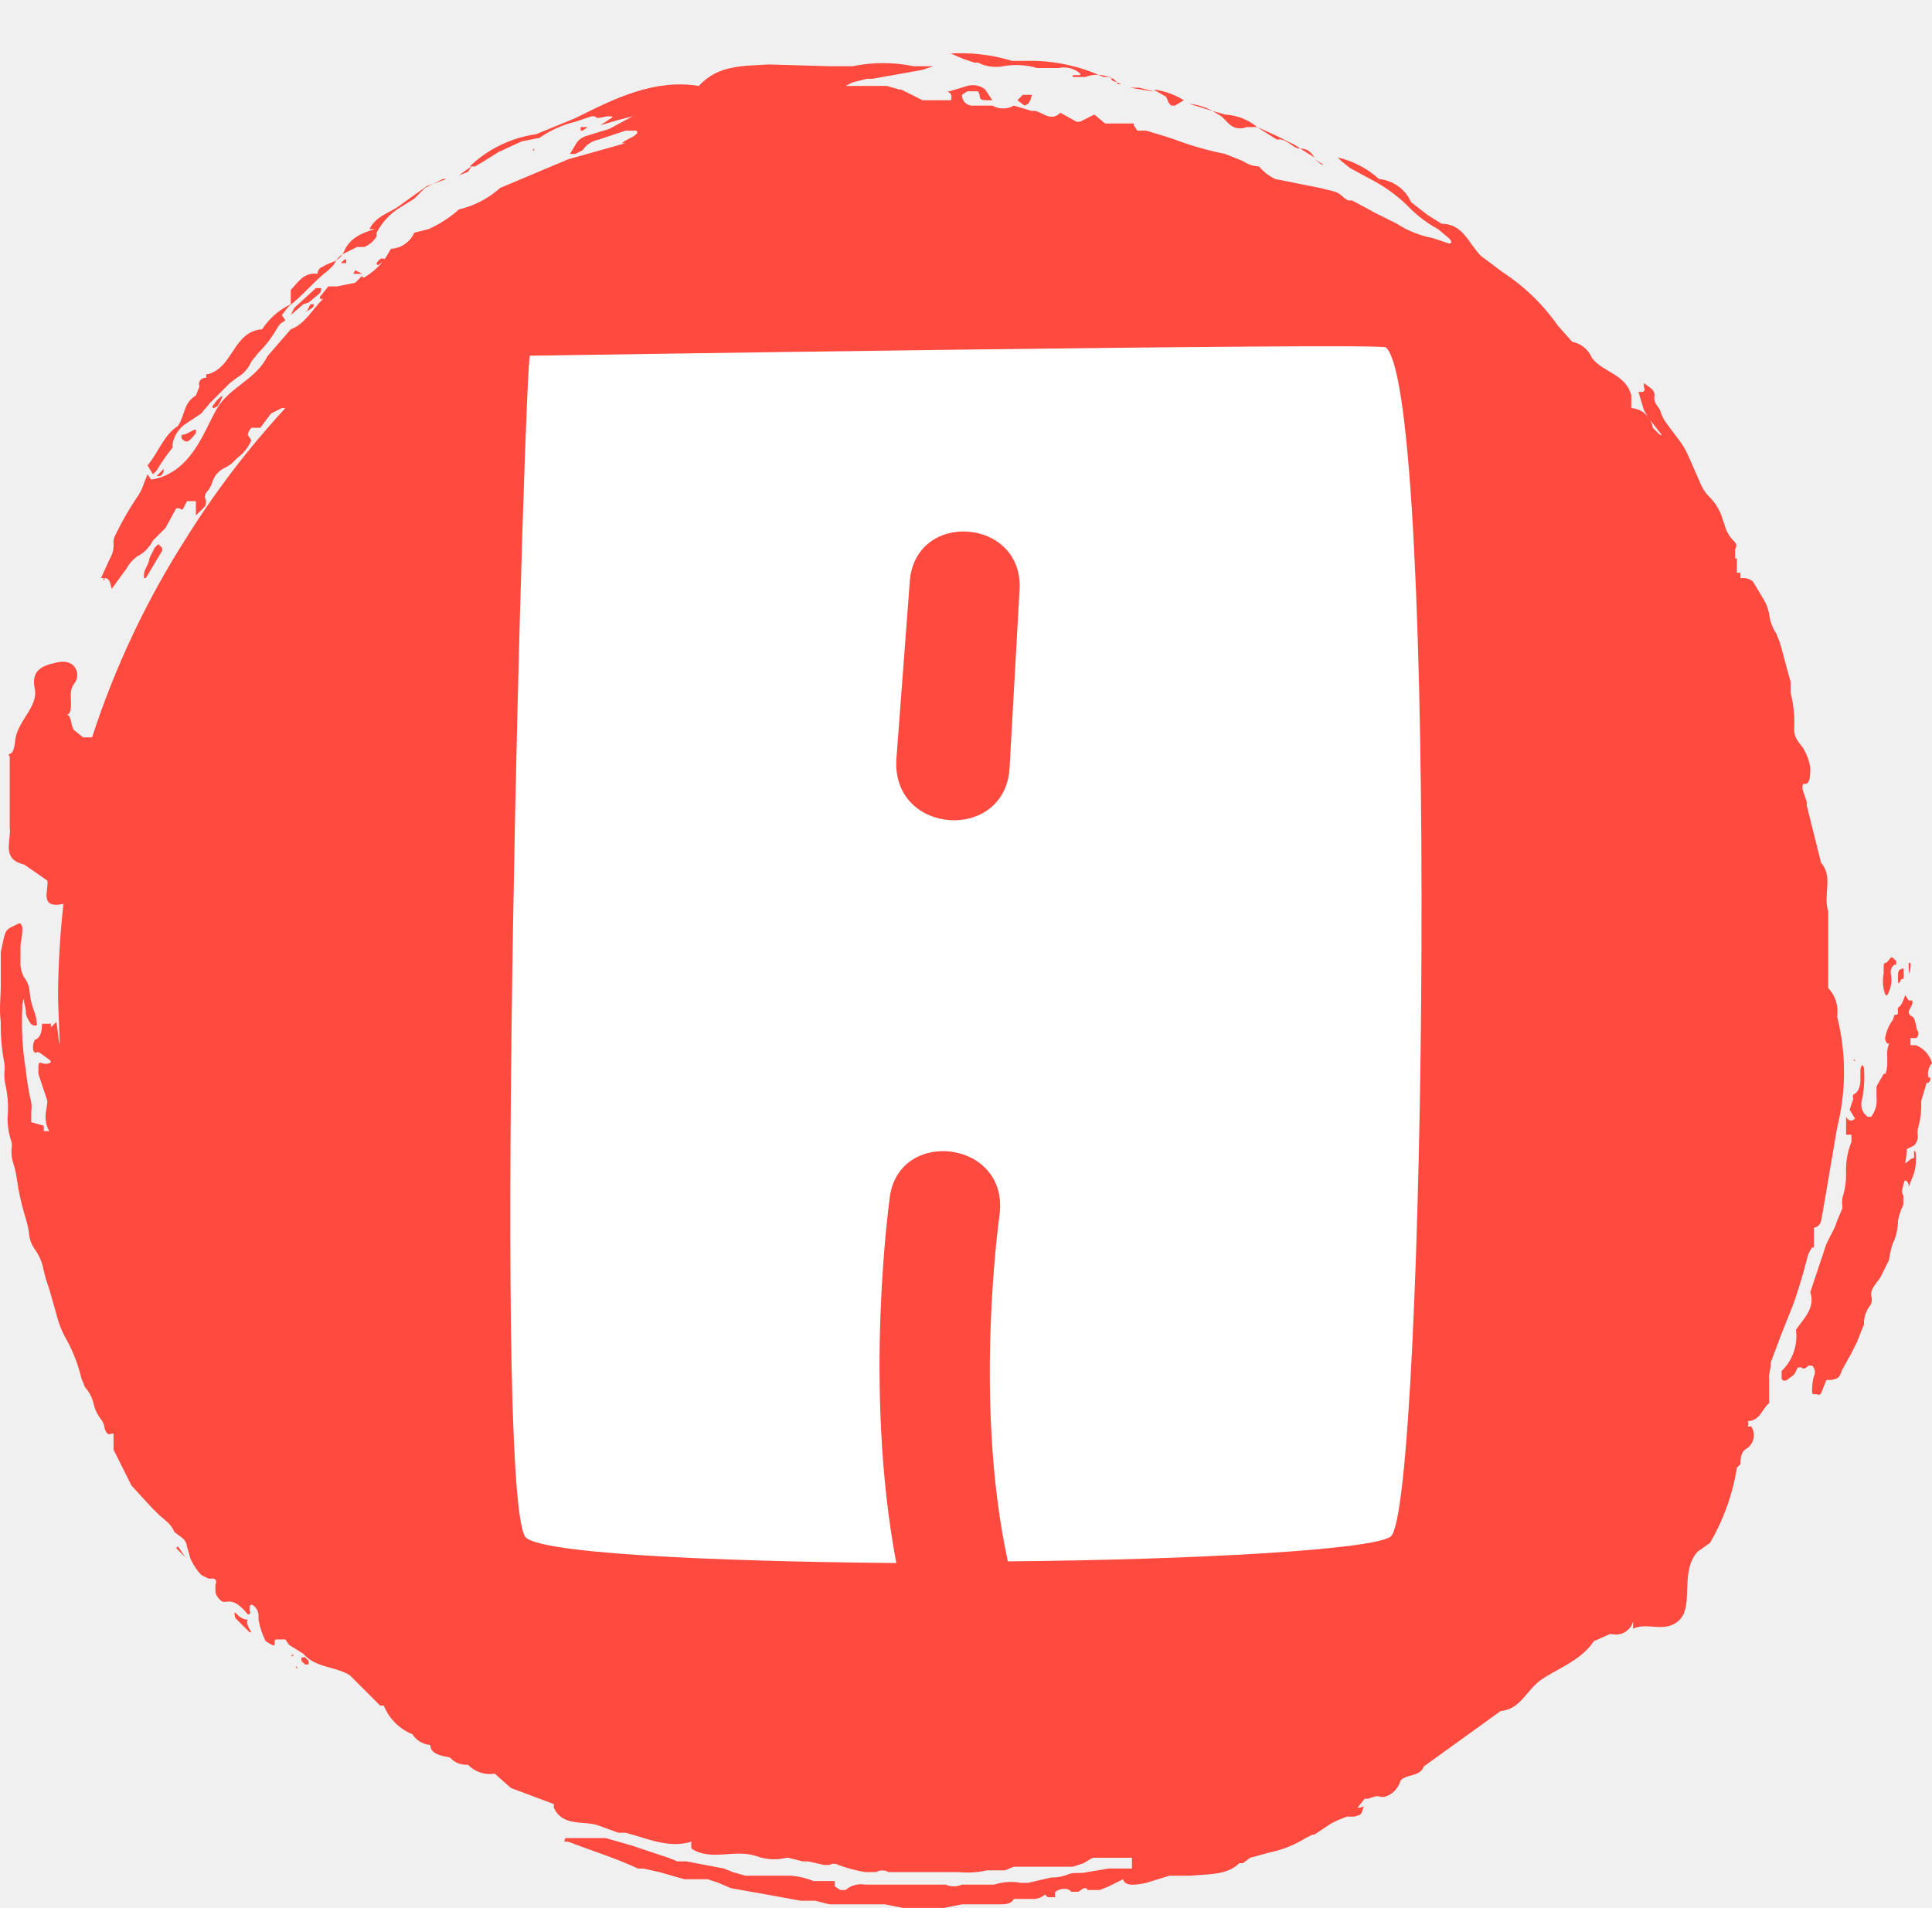
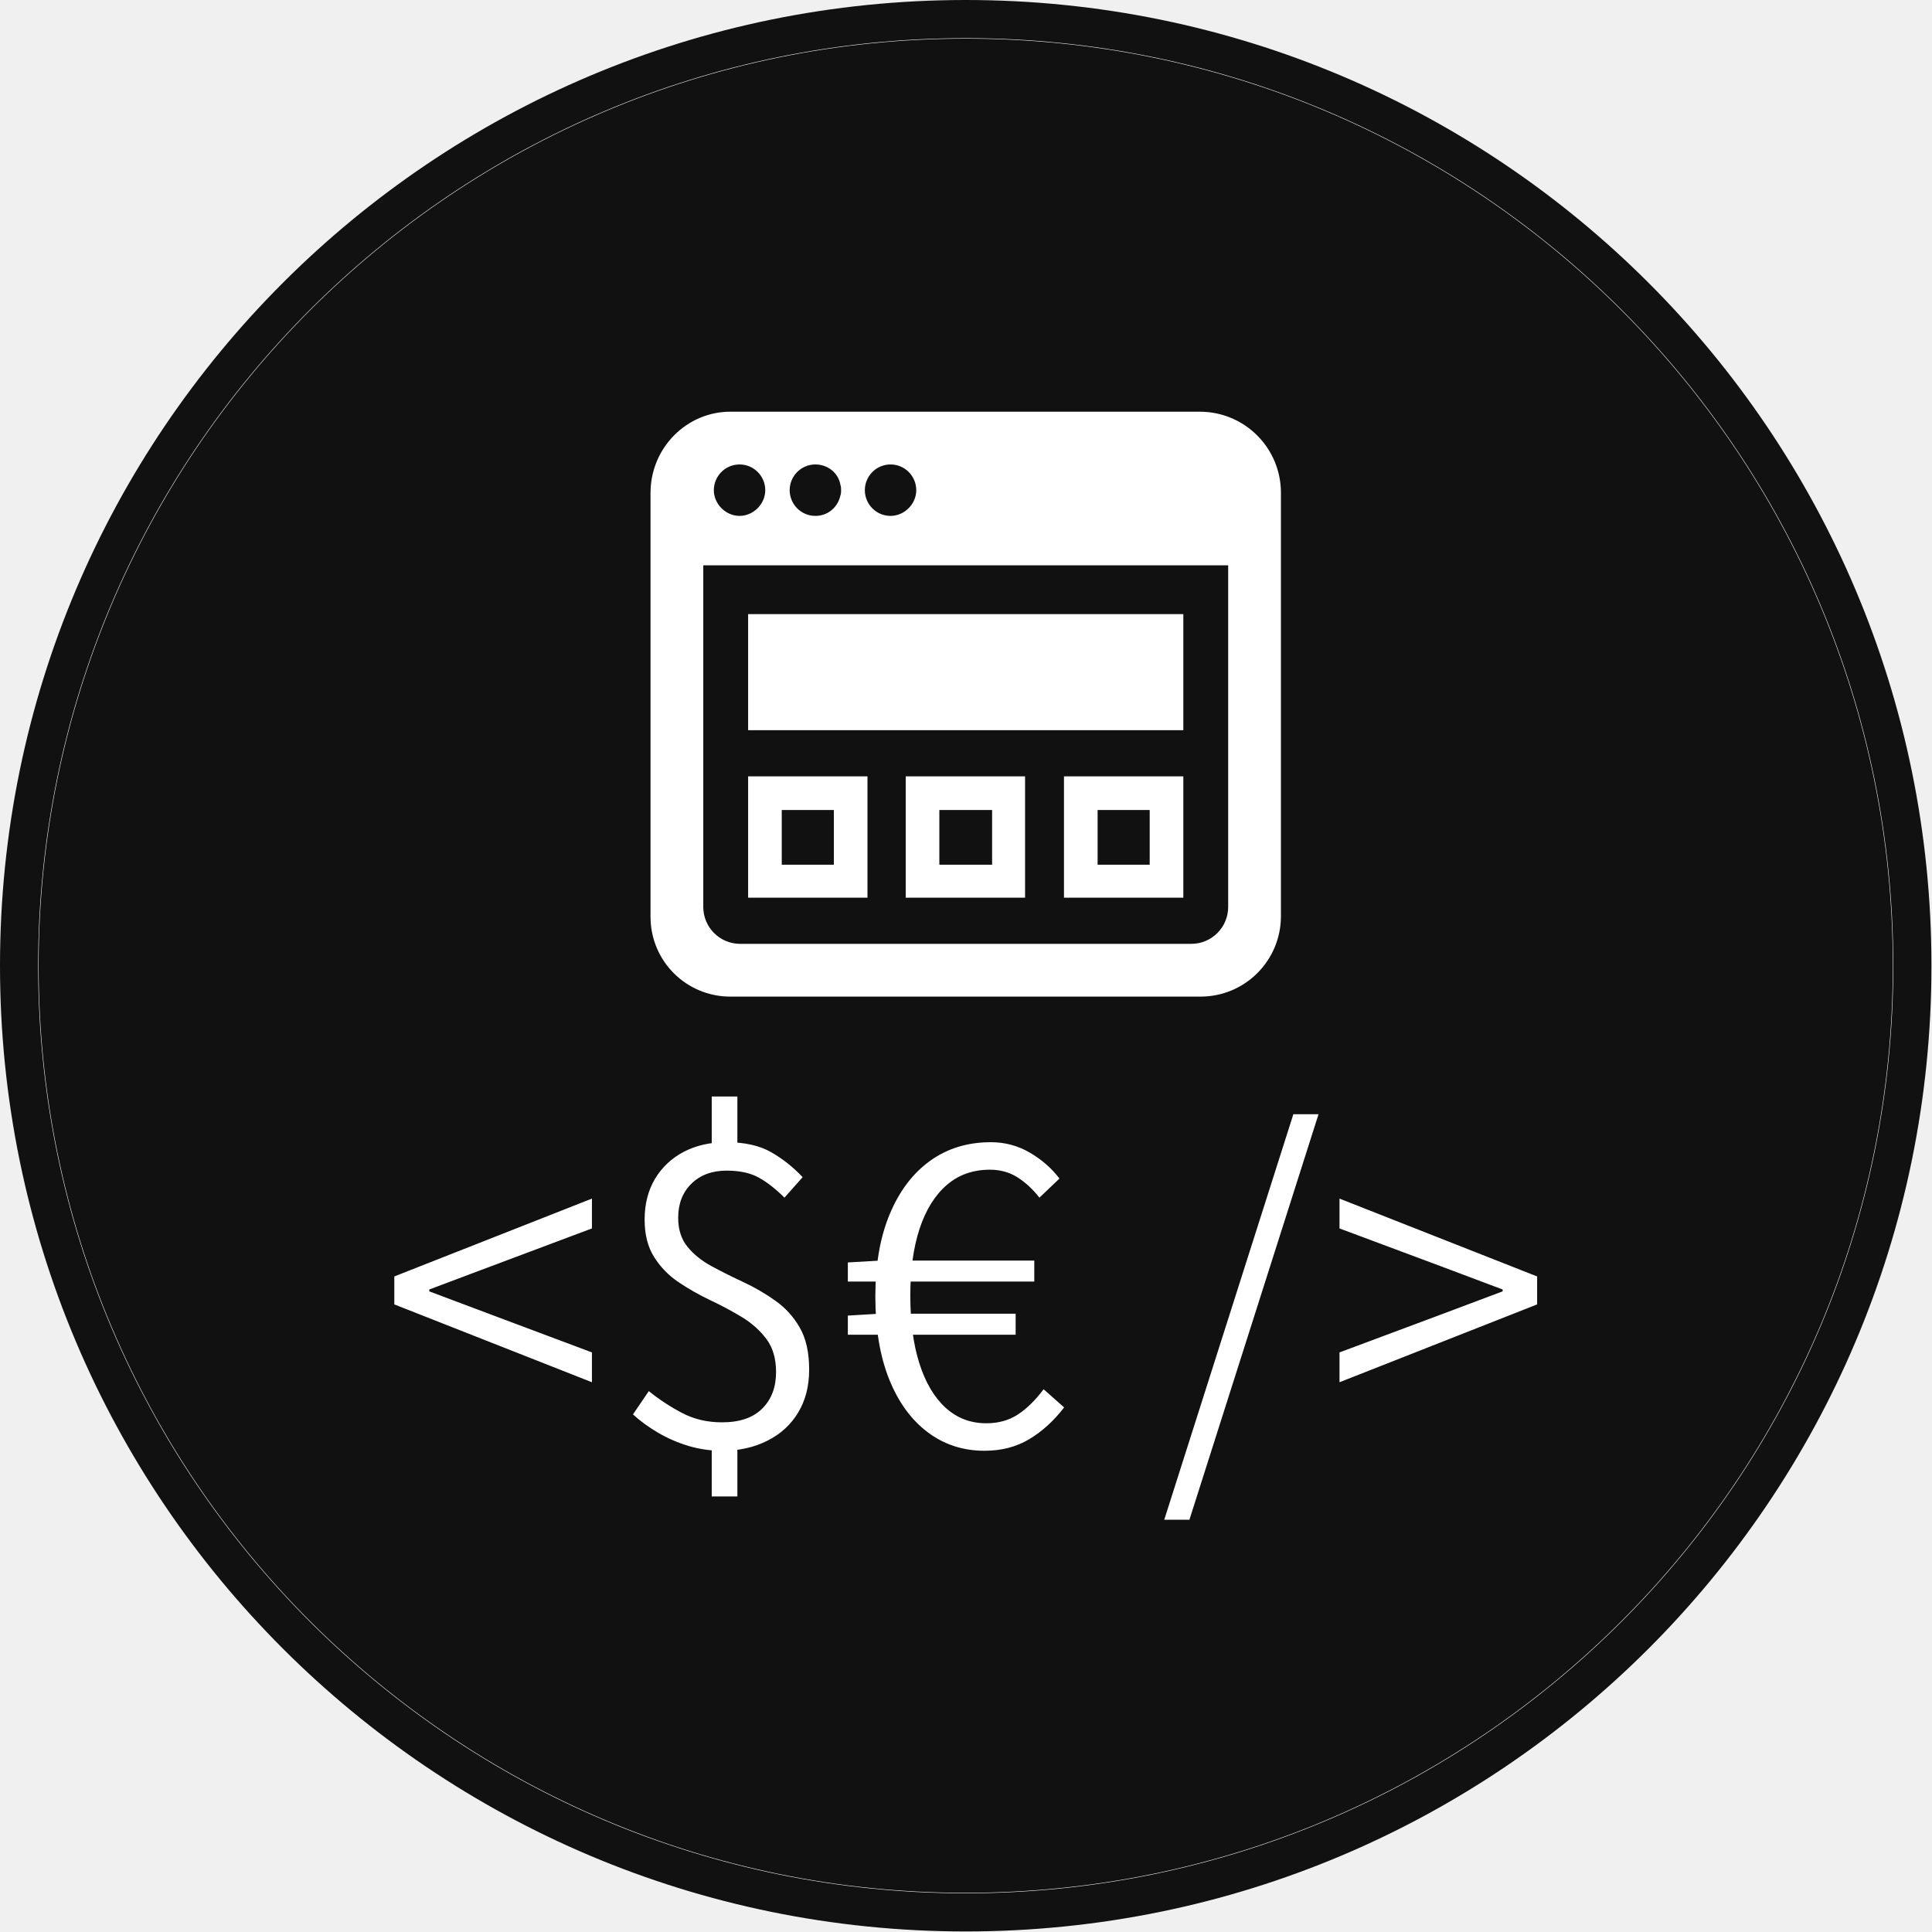
- <svg xmlns="http://www.w3.org/2000/svg" width="308.761" height="304.916" viewBox="0 0 106.008 104.687" class="css-1j8o68f" version="1.1" id="svg23">
-   <defs id="SvgjsDefs2684" />
-   <g id="SvgjsG2685" featurekey="rootContainer" transform="matrix(0.9820593,0,0,0.9820593,-0.05456052,0)" fill="#ff4a3f">
-     <g id="g17">
-       <path d="M19.8 15.3h.5l-.4-.2zm.5.1zm.8-.7c0 .1 0 .1.1.1l.4-.3c-.2-.1-.3-.1-.5.2zm.4-.2zm-4.1 2.3zm-.2.6l.3-.2c.1-.1.1-.2.1-.2h-.2l-.2.4c-.1-.1-.1 0 0 0zm2.2-2.9h-.1l-.2.2h.3zm-2.1 2.4l.6-.5c.1-.1.1-.2.1-.3h-.3l-1.2 1.1-.2.4.7-.6zm-1.1.8z" id="path3" />
-       <path d="M9.7 25v-.2a1.7 1.7 0 0 1 .7-1.1l.9-.6.5-.6.7-.7.4-.4.4-.3a1.9 1.9 0 0 0 .8-.9l.4-.5a5.9 5.9 0 0 0 1-1.3l.2-.3.3-.2-.2-.3.4-.5c.8-.6 1.4-1.4 2.2-2l.3-.3a1.4 1.4 0 0 1 .5-.6l.8-.4h.4a1.4 1.4 0 0 0 .7-.6V13a3.5 3.5 0 0 1 1.3-1.4l.8-.5.2-.2.4-.4 1-.5h.2l-1.1.4-1.4 1c-.6.5-1.4.6-1.8 1.4h.3c-.7.2-1.4.5-1.7 1.2s-.8.6-1.2.9a.4.4 0 0 0-.3.4c-.8-.1-1.1.5-1.5.9v.8a3.9 3.9 0 0 0-1.6 1.4c-1.6.1-1.6 2.1-3 2.5h-.1a.2.2 0 0 0 0 .2c-.3 0-.5.2-.4.5l-.2.5c-.7.4-.6 1.1-1 1.7-.8.5-1.1 1.5-1.7 2.2l.3.5.2-.2a11.6 11.6 0 0 1 .9-1.3zM53.9 3.3l.6.2h.2a2.2 2.2 0 0 0 1.4.2 4.1 4.1 0 0 1 1.9.1h1.2a1.4 1.4 0 0 1 1.2.3.1.1 0 0 1 0 .1H60a.1.1 0 0 0 0 .1h.7a1.8 1.8 0 0 1 1.3 0c.2 0 .1.1.2.2l.5.2h-.2c-.2-.4-.5-.4-.8-.4a9.7 9.7 0 0 0-4.3-.9h-.8A9.8 9.8 0 0 0 53 3h.2zm7.3 3.1zM50.3 4.7zm10.9 1.7h.2-.2zM19 14.7zm32.1-10zm17.6 2.2a.9.9 0 0 0 1 .2h.6a3.1 3.1 0 0 0-1.8-.7l-.7-.2.5.3zm-3.4-1.3c0 .1.1.2.2.3h.2l.5-.3a4.2 4.2 0 0 0-1.7-.6l.7.4zm7.4 2.7l.8.5c-.2-.3-.4-.5-.8-.5z" id="path5" />
-       <path d="M99 76.1l.6-1.6.6-1.5c.2-.5.6-1.8.8-2.6a1.7 1.7 0 0 1 .3-.7h.1v-1.1c.5-.1.4-.6.5-.9l.8-4.7a12.7 12.7 0 0 0 0-6.2 1.9 1.9 0 0 0-.5-1.6v-4.3c-.3-.9.3-1.9-.4-2.7L101 45a.4.4 0 0 0 0-.2l-.2-.6a.5.5 0 0 1 0-.4h.1c.3 0 .3-.5.3-.9a3 3 0 0 0-.4-1.1l-.3-.4a1.1 1.1 0 0 1-.2-.7 6.7 6.7 0 0 0-.2-2v-.6c-.2-.7-.4-1.5-.6-2.2l-.2-.5a2.5 2.5 0 0 1-.4-1.1 2.5 2.5 0 0 0-.3-.8l-.6-1a.8.8 0 0 0-.6-.2h-.1V32h-.2v-.8H97V31a.4.4 0 0 0 0-.1v-.2c.1-.2.1-.3-.1-.5a1.8 1.8 0 0 1-.4-.6l-.2-.6a2.9 2.9 0 0 0-.7-1.2 2.2 2.2 0 0 1-.5-.7l-.7-1.6a4.3 4.3 0 0 0-.6-1l-.6-.8a2.4 2.4 0 0 1-.4-.8l-.2-.3a.6.6 0 0 1-.1-.5.5.5 0 0 0-.2-.4l-.4-.3v.2c.1.2 0 .3-.1.3h-.2l.3 1 .3.5.7.9h-.1l-.2-.2-.2-.2a1.3 1.3 0 0 0-1.2-1.1v-.7c-.3-1.2-1.6-1.3-2.2-2.1a1.5 1.5 0 0 0-1.1-.9l-.8-.9a11.3 11.3 0 0 0-3.1-3l-.8-.6-.4-.3c-.7-.7-1-1.8-2.2-1.8l-.8-.5-.9-.7a2.2 2.2 0 0 0-1.8-1.3 5.1 5.1 0 0 0-2.3-1.2l.2.2.5.4 1.3.7a8.5 8.5 0 0 1 2.1 1.6 6.8 6.8 0 0 0 1.5 1.1l.6.5c.1.1.2.2.1.3H81l-.9-.3a5.6 5.6 0 0 1-2-.8l-1.2-.6-1.3-.7h-.2c-.3-.1-.4-.4-.8-.5l-.8-.2-2.5-.5a2.6 2.6 0 0 1-.9-.7 1.7 1.7 0 0 1-.9-.3l-1-.4a18.1 18.1 0 0 1-2.8-.8l-.6-.2-1-.3h-.5l-.2-.3v-.1h-1.6l-.6-.5-.4.2-.4.2h-.2l-.9-.5c-.6.6-1.1-.2-1.6-.1l-1-.3a1.2 1.2 0 0 1-1.2 0h-1.2a.6.6 0 0 1-.5-.6l.3-.2h.6a.7.7 0 0 1 .1.3c0 .2.2.2.5.2h.2l-.4-.6a1.1 1.1 0 0 0-1-.2l-1 .3H53c.3.2.2.3.2.5h-1.6l-.4-.2-.8-.4h-.1l-.7-.2h-2.3l.4-.2.8-.2h.3l1.7-.3 1.1-.2.6-.2h-1.1a8.4 8.4 0 0 0-3.4 0h-1.3L43 3.6c-1.4.1-2.8 0-3.9 1.2-2.5-.4-4.7.7-6.9 1.8l-2.2.9a6.7 6.7 0 0 0-3.7 1.8h.3l.5-.3.8-.5 1.3-.6 1-.2a6 6 0 0 1 2-.9l.9-.3h.2c.1.2.5 0 .7 0h.2c.1 0 .1.1 0 .1l-.6.4 1-.3.8-.2-1.3.7-1.3.4a1 1 0 0 0-.6.5l-.3.5h.3l.4-.2a1.4 1.4 0 0 1 .9-.6l1.5-.5h.5a.1.1 0 0 1 .1.2c-.2.2-.6.3-.8.5h.2l-3.2.9-3.8 1.6a5.2 5.2 0 0 1-2.3 1.2 6.6 6.6 0 0 1-1.7 1.1l-.8.2a1.5 1.5 0 0 1-1.3.9l-.3.5a3.7 3.7 0 0 1-1.2 1.1h-.1v-.1l-.2.2-.2.2-1 .2h-.5l-.4.5c-.1.1-.1.2 0 .2h.1c-.6.6-1 1.4-1.8 1.7L15 19.9c-.6 1.2-1.8 1.6-2.6 2.6s-1.4 3.9-3.9 4.3l-.2-.3-.2.5a2.7 2.7 0 0 1-.4.8 16.9 16.9 0 0 0-1.2 2.1.8.8 0 0 0-.1.5 1.4 1.4 0 0 1-.2.8l-.5 1.1h.2c.3 0 .3.3.4.6l.8-1.1a2.2 2.2 0 0 1 .6-.7 2 2 0 0 0 .9-.9l.3-.3.4-.4.6-1.1h.2c.1.1.1.1.2 0l.2-.4h.5v.8l.5-.5a.5.5 0 0 0 0-.5.4.4 0 0 1 .1-.3 1.5 1.5 0 0 0 .3-.5 1.3 1.3 0 0 1 .8-.9l.3-.2.3-.3a2.4 2.4 0 0 0 .8-1l-.2-.3c0-.1.1-.3.2-.4h.5l.6-.8.6-.3h.2a48.8 48.8 0 0 0-5.5 7.2h-.1.1a48.4 48.4 0 0 0-5.3 11.2h-.5l-.5-.4c-.2-.2-.1-.7-.4-.9h.1c.3-.5-.1-1.2.3-1.7s.1-1.4-.9-1.2-1.5.5-1.3 1.5-1 1.8-1.1 2.9-.5.5-.3.9v3.9c.1.8-.5 1.8.8 2.1l1.3.9c.1.5-.5 1.6.9 1.3a49.2 49.2 0 0 0-.3 5c0 1.1.1 2.2.1 3.3v-.4c-.1-.4-.1-.8-.2-1.3l-.3.3v-.2h-.5c0 .5-.1.8-.4.9a.9.9 0 0 0-.1.5c0 .1.1.3.2.2s.4.2.7.4-.2.3-.4.2-.2.1-.2.3v.3l.5 1.5c0 .3-.1.6-.1.9a1.7 1.7 0 0 0 .2.8h-.3v-.3l-.7-.2v-.6a1.5 1.5 0 0 0 0-.5 14.6 14.6 0 0 1-.3-1.8 16.6 16.6 0 0 1-.2-3.5.9.9 0 0 1 .1-.5v.2a2.9 2.9 0 0 1 .1.5.8.8 0 0 0 .1.4c.1.2.2.4.4.4s.1-.1.1-.2a2.1 2.1 0 0 0-.1-.5 4.2 4.2 0 0 1-.3-1.3 1.5 1.5 0 0 0-.3-.7 1.6 1.6 0 0 1-.2-.9v-.8c0-.3.1-.6.1-.9a.5.5 0 0 0-.1-.4h-.1c-.8.4-.7.2-1 1.6V55c0 .7-.1 1.4 0 2.1a10.8 10.8 0 0 0 .2 2.3 1.8 1.8 0 0 1 0 .5 3.1 3.1 0 0 0 .1.9 5.9 5.9 0 0 1 .1 1.3 3.9 3.9 0 0 0 .2 1.7 1.2 1.2 0 0 1 0 .4 2.1 2.1 0 0 0 .1.8 4.9 4.9 0 0 1 .2.9 14 14 0 0 0 .5 2.2 5 5 0 0 1 .2 1 1.7 1.7 0 0 0 .3.7 2.9 2.9 0 0 1 .5 1.2 8.5 8.5 0 0 0 .3 1l.4 1.4a5.4 5.4 0 0 0 .6 1.5 8.5 8.5 0 0 1 .8 2.1l.2.5a2.1 2.1 0 0 1 .5 1 2.1 2.1 0 0 0 .4.8 1 1 0 0 1 .2.5c.1.3.2.4.4.3h.1v.9l.5 1 .5 1 1.1 1.2.4.4c.3.3.7.5.9 1l.4.3a.7.7 0 0 1 .3.5l.2.7a3.3 3.3 0 0 0 .6.9l.4.2h.3a.2.2 0 0 1 .1.3 2.5 2.5 0 0 0 0 .5.9.9 0 0 0 .4.5h.2c.4-.1.8.2 1.2.7h.1c0-.1.1-.1 0-.2v-.2c0-.1.1-.2.2-.1a.7.7 0 0 1 .3.6v.2a4.3 4.3 0 0 0 .4 1.2c.5.3.5.3.5.1s0-.2.2-.2h.4l.2.3.8.5c.7.8 1.8.7 2.6 1.2l1.7 1.7h.2a2.9 2.9 0 0 0 1.6 1.6 1.3 1.3 0 0 0 1 .6c0 .5.6.6 1.1.7a1.2 1.2 0 0 0 .8.4h.2a1.7 1.7 0 0 0 1.5.5l.9.8 2.4.9v.2c.5 1.1 1.7.7 2.5 1l1.1.4h.4c1.2.3 2.4.9 3.7.5a.7.7 0 0 0 0 .4c1.1.7 2.4 0 3.6.4a2.9 2.9 0 0 0 1.7.1h.1l.8.2h.3l.9.2h.3a.5.5 0 0 1 .5 0 7.9 7.9 0 0 0 1.5.4h.6a.7.7 0 0 1 .7 0h3.9a5 5 0 0 0 1.6-.1h1l.5-.2H60l.6-.2.5-.3h2.2v.6H62l-1.2.2c-.4.1-.7 0-1 .1a2.4 2.4 0 0 1-1 .2l-1.3.3h-.4a3.1 3.1 0 0 0-1.5.1h-1.8a1.1 1.1 0 0 1-.9 0h-4.5a1.3 1.3 0 0 0-1.1.3H47l-.3-.2v-.3h-1.2a4.1 4.1 0 0 0-1.3-.3h-2.5l-.7-.2-.5-.2-2.1-.4h-.5l-.5-.2-2.1-.7-1.4-.4h-2.2c-.1 0-.1.1-.1.2h.2c1.3.5 2.6.9 3.9 1.5h.3l.9.2 1.4.4h1.3l.6.2.7.3 1.7.3 1.1.2 1.1.2h.8l.8.2h3.1l1 .2h2.3l1-.2H56c.4 0 .6-.1.7-.3h1a1 1 0 0 0 .8-.3c-.1.1 0 .1.1.2h.4v-.2c0-.1 0-.1.2-.2s.6-.1.7.1h.4l.3-.2c.2 0 .2 0 .2.1h.7l.5-.2.8-.4c.1.3.4.4 1.3.2l1.3-.4h1.2c.9-.1 2 0 2.7-.7h.2l.4-.3 1.1-.3a6.1 6.1 0 0 0 2-.8l.4-.2h.1l.9-.6.4-.2.5-.2h.4c.4-.1.4-.1.5-.4s0-.1-.2-.1h-.1l.4-.5h.2c.3-.1.5-.2.7-.1h.2a1.3 1.3 0 0 0 .9-.9c.3-.4 1.1-.2 1.3-.8l4.3-3.1c1.1-.1 1.4-1.1 2.2-1.7s2.3-1.1 3-2.2l.9-.4h.1a1 1 0 0 0 1.2-.7v.4c.8-.4 1.8.3 2.6-.5s0-2.7 1-3.8l.7-.5a12.1 12.1 0 0 0 1.5-4.2l.2-.2c0-.3 0-.7.4-.9a.9.9 0 0 0 .2-1.2h-.2a.3.3 0 0 0 0-.3c.7 0 .8-.7 1.2-1V77a.5.5 0 0 1 0-.2 3.8 3.8 0 0 0 .1-.7zM5.9 32.2z" id="path7" />
-       <path d="M26.4 9.3l-.3.2-.4.3.5-.2zm6.1-2h.1l.3-.2h-.4zm-2.6 1l-.1.1h.1v-.1zm-1.5 1.4zm1.3-.2zm-6.3 3.1zM9.2 26.2l-.4.4H9a.4.4 0 0 0 .2-.4zm3-3.5a2.1 2.1 0 0 0 .3-.6 1.5 1.5 0 0 0-.5.5c-.1.1-.1.2 0 .2zM11 24.2V24c-.2 0-.5.3-.8.3v.2c.3.3.4.2.8-.3zm3 66.2zM73.9 9.2h.1l-.5-.3zm-2.5-1.4c.5-.1.8.4 1.2.5h.1l-.3-.2-1-.5-1.1-.5.3.2zM52.8 3.1zm11.7 2h-.1l-1.2-.2h.5zm2 .7l1.3.4a3.3 3.3 0 0 0-1.3-.4zm-9 0a1 1 0 0 0 .2-.5h-.5l-.3.3.4.3zm9 1.6zM49.9 4.2zm2.9.7zM48.5 4zm13.8 2.1a.5.5 0 0 0 0 .1zm44.8 52.3h-.3V58h.3c.1 0 .2-.3.1-.4s-.1-.7-.3-.8a.3.3 0 0 1-.2-.3l.2-.4a.4.4 0 0 0 0-.2h-.2l-.2-.3c-.1.3-.2.6-.4.7a.5.5 0 0 0 0 .2c0 .1 0 .2-.1.2h-.1a1.1 1.1 0 0 1-.1.3 2.3 2.3 0 0 0-.4.9.4.4 0 0 0 .1.4h.1a1.7 1.7 0 0 0-.1.8v.4a1.8 1.8 0 0 1-.1.5h-.1l-.4.7v.6a1.5 1.5 0 0 1-.3 1.1h-.2l-.2-.2a.9.9 0 0 1-.1-.8 6.5 6.5 0 0 0 .1-1.7c0-.1-.1-.2-.1-.2a.5.5 0 0 0-.1.3v.6c0 .2-.1.6-.3.7s-.1.2-.1.3l-.2.6.3.5c-.2.2-.4.1-.5-.1v1h.3v.4a4.2 4.2 0 0 0-.3 1.4 3.3 3.3 0 0 0 0 .4 4 4 0 0 1-.2 1.3 2 2 0 0 0 0 .6l-.3.7a3.2 3.2 0 0 1-.3.7l-.3.6-.9 2.7c.3.9-.4 1.5-.8 2.1a2.7 2.7 0 0 1-.8 2.3v.4c0 .1.1.2.3.1l.4-.3.2-.4h.2c.1.1.2.1.4-.1h.2a.5.5 0 0 1 .1.6 2.9 2.9 0 0 0-.1.8c0 .1 0 .2.1.2h.2c.1.1.2 0 .3-.3l.2-.5h.3c.4-.1.4-.1.6-.6l.5-.9.3-.6.4-1a1.6 1.6 0 0 1 .3-1 .6.6 0 0 0 .1-.6c0-.2 0-.3.2-.6l.3-.4.5-1a4.7 4.7 0 0 1 .2-.9 3 3 0 0 0 .3-1.3 3.8 3.8 0 0 1 .3-.9v-.5c-.1-.2-.1-.2 0-.6s.1-.2.2-.2a.4.4 0 0 1 .1.3l.2-.5a2.3 2.3 0 0 0 .2-.9v-.3c0-.1 0-.3-.1-.3v.4c-.2 0-.3.2-.5.3a6.4 6.4 0 0 0 .1-.8l.4-.2a.7.7 0 0 0 .2-.6 1.4 1.4 0 0 1 0-.3 4.8 4.8 0 0 0 .2-1.4v-.2l.3-1h.1a.3.3 0 0 0 .1-.3h-.1a.9.9 0 0 1 .2-.8 1.5 1.5 0 0 0-.9-1zm-1.2 7.8zm-.2-9.9zm0 0zM9.1 30.8a.3.3 0 0 0 0-.2l-.2-.2-.2.2-.3.6c0 .3-.3.6-.3.9v.2h.1zm96.3 24.8h.1a1.7 1.7 0 0 0 .2-1.2.5.5 0 0 1 .2-.5h.1v-.2l-.2-.2h-.1c-.1.1-.2.3-.3.3s-.1.1-.1.3v.3a2.2 2.2 0 0 0 .1 1.2zM13.2 90.1c-.1 0 0 .2 0 .3l.8.8h.1c-.2-.3-.3-.6-.2-.7a.9.9 0 0 1-.5-.2zm.8.3zm92.3-35.7h.1a2 2 0 0 0 0-.6c-.3.1-.3.1-.3.6s.1.1.2 0z" id="path9" />
-       <path d="M106.7 62a.6.6 0 0 0 .1-.5c0-.1-.1-.2-.1-.1h-.2v.2c0 .4.1.5.2.4zm.1-8.2h-.1v.6a1 1 0 0 0 .1-.6zM17.1 92.6h-.2v.2l.2.2h.2v-.2zm86.6-33.3c0-.1 0-.1-.1-.1zM9.9 86.5l.5.5-.4-.6z" id="path11" />
-       <circle cx="10.5" cy="87.1" transform="rotate(-24.8 10.4 87.159)" id="circle13" />
-       <path d="M9.7 30.1h-.1v.2-.2h.1zm83.2-6.6l-.2-.3h-.1zm-14.7 77.1zM5.9 32.2zm-.1.2a.3.3 0 0 0 .1-.2v.2zm1.9-4.9zM61.5 2.4zm42.8 58.2v.1-.1zM16.4 92.5h-.1c.1.1.2 0 .1-.1zm.2.7h.1l-.1-.1v.1zm73.9-71.3zm15.2 34.4zM14.6 91.7zm92.1-37zm-.8 11.4zM34.6 0z" id="path15" />
-     </g>
-   </g>
-   <g id="SvgjsG2686" featurekey="nameFeature-0" transform="matrix(2.284354,0,0,2.284354,27.98006,-5.60952)" fill="#ffffff">
-     <path d="M9.6 16.48 l-0.32 4.24 c-0.08 1.8 2.6 1.96 2.72 0.2 l0.24 -4.28 c0.12 -1.76 -2.56 -1.96 -2.64 -0.16 z M0.48 11 l0 0 c0.04 0 20.48 -0.32 20.56 -0.2 c1.28 1.12 0.96 27.8 0.12 28.56 c-0.4 0.32 -4.64 0.56 -9.2 0.6 c-0.84 -3.84 -0.2 -8.32 -0.2 -8.32 c0.24 -1.8 -2.44 -2.12 -2.64 -0.4 c0 0.04 -0.64 4.52 0.16 8.76 c-4.56 -0.04 -8.68 -0.24 -8.92 -0.64 c-0.8 -1.44 0 -28.28 0.12 -28.36 z" id="path20" />
+ <svg xmlns="http://www.w3.org/2000/svg" version="1.1" width="2000" height="2000" viewBox="0 0 2000 2000">
+   <g transform="matrix(1,0,0,1,-0.2844311,-0.2844311)">
+     <svg viewBox="0 0 334 334" data-background-color="#ffffff" preserveAspectRatio="xMidYMid meet" height="2000" width="2000">
+       <g id="tight-bounds" transform="matrix(1,0,0,1,0.0475,0.0475)">
+         <svg viewBox="0 0 333.905 333.905" height="333.905" width="333.905">
+           <g>
+             <svg />
+           </g>
+           <g>
+             <svg viewBox="0 0 333.905 333.905" height="333.905" width="333.905">
+               <g>
+                 <path d="M0 166.952c0-92.205 74.747-166.952 166.952-166.952 92.205 0 166.952 74.747 166.953 166.952 0 92.205-74.747 166.952-166.953 166.953-92.205 0-166.952-74.747-166.952-166.953zM166.952 327.306c88.561 0 160.354-71.793 160.354-160.354 0-88.561-71.793-160.354-160.354-160.354-88.561 0-160.354 71.793-160.354 160.354 0 88.561 71.793 160.354 160.354 160.354z" data-fill-palette-color="tertiary" fill="#111111" stroke="transparent" />
+                 <ellipse rx="160.274" ry="160.274" cx="166.952" cy="166.952" fill="#111111" stroke="transparent" stroke-width="0" fill-opacity="1" data-fill-palette-color="tertiary" />
+               </g>
+               <g transform="matrix(1,0,0,1,68.15984,71.17305)">
+                 <svg viewBox="0 0 197.585 191.558" height="191.558" width="197.585">
+                   <g>
+                     <svg viewBox="0 0 197.585 191.558" height="191.558" width="197.585">
+                       <g>
+                         <svg viewBox="0 0 213.158 206.657" height="191.558" width="197.585">
+                           <g transform="matrix(1,0,0,1,0,127.7223)">
+                             <svg viewBox="0 0 213.158 78.935" height="78.935" width="213.158">
+                               <g id="textblocktransform">
+                                 <svg viewBox="0 0 213.158 78.935" height="78.935" width="213.158" id="textblock">
+                                   <g>
+                                     <svg viewBox="0 0 213.158 78.935" height="78.935" width="213.158">
+                                       <g transform="matrix(1,0,0,1,0,0)">
+                                         <svg width="213.158" viewBox="1.7 -37.4 122.59 45.4" height="78.935" data-palette-color="#ffffff">
+                                           <path d="M22.9-9.95L22.9-6.75 1.7-15.1 1.7-18.1 22.9-26.45 22.9-23.25 12.1-19.2 5.45-16.7 5.45-16.5 12.1-14 22.9-9.95ZM36.85 0.6L36.85 0.6Q35 0.6 33.25 0.08 31.5-0.45 29.97-1.35 28.45-2.25 27.3-3.3L27.3-3.3 29-5.8Q30.6-4.5 32.52-3.48 34.45-2.45 36.85-2.45L36.85-2.45Q39.7-2.45 41.17-3.93 42.65-5.4 42.65-7.85L42.65-7.85Q42.65-10 41.62-11.38 40.6-12.75 39-13.73 37.4-14.7 35.6-15.55 33.8-16.4 32.2-17.48 30.6-18.55 29.57-20.18 28.55-21.8 28.55-24.2L28.55-24.2Q28.55-26.7 29.67-28.58 30.8-30.45 32.77-31.48 34.75-32.5 37.3-32.5L37.3-32.5Q40.25-32.5 42.12-31.43 44-30.35 45.5-28.75L45.5-28.75 43.55-26.55Q42.15-27.95 40.8-28.7 39.45-29.45 37.35-29.45L37.35-29.45Q35-29.45 33.57-28.05 32.15-26.65 32.15-24.4L32.15-24.4Q32.15-22.5 33.15-21.28 34.15-20.05 35.77-19.18 37.4-18.3 39.17-17.48 40.95-16.65 42.57-15.5 44.2-14.35 45.2-12.6 46.2-10.85 46.2-8.1L46.2-8.1Q46.2-5.45 45.02-3.5 43.85-1.55 41.72-0.48 39.6 0.6 36.85 0.6ZM38.5 5.5L35.75 5.5 35.75-0.6 38.5-0.6 38.5 5.5ZM38.5-31.1L35.75-31.1 35.75-37.4 38.5-37.4 38.5-31.1ZM65 0.6L65 0.6Q61.55 0.6 58.9-1.4 56.25-3.4 54.77-7.1 53.3-10.8 53.3-15.95L53.3-15.95Q53.3-21.1 54.85-24.8 56.4-28.5 59.17-30.5 61.95-32.5 65.7-32.5L65.7-32.5Q67.95-32.5 69.87-31.38 71.8-30.25 73.05-28.6L73.05-28.6 70.9-26.55Q69.85-27.9 68.55-28.73 67.25-29.55 65.6-29.55L65.6-29.55Q62.85-29.55 60.95-27.9 59.05-26.25 58.05-23.23 57.05-20.2 57.05-16.05L57.05-16.05Q57.05-11.85 58.02-8.78 59-5.7 60.82-4.03 62.65-2.35 65.2-2.35L65.2-2.35Q67.15-2.35 68.57-3.28 70-4.2 71.35-6L71.35-6 73.55-4.05Q71.9-1.9 69.82-0.65 67.75 0.6 65 0.6ZM68.35-11.85L50.35-11.85 50.35-13.9 53.7-14.1 68.35-14.1 68.35-11.85ZM70.35-17.55L50.35-17.55 50.35-19.6 53.8-19.8 70.35-19.8 70.35-17.55ZM86.99 8L84.29 8 98.14-35.5 100.84-35.5 86.99 8ZM124.29-15.1L103.09-6.75 103.09-9.95 113.94-14 120.59-16.5 120.59-16.7 113.94-19.2 103.09-23.25 103.09-26.45 124.29-18.1 124.29-15.1Z" opacity="1" transform="matrix(1,0,0,1,0,0)" fill="#ffffff" class="wordmark-text-0" data-fill-palette-color="quaternary" id="text-0" />
+                                         </svg>
+                                       </g>
+                                     </svg>
+                                   </g>
+                                 </svg>
+                               </g>
+                             </svg>
+                           </g>
+                           <g transform="matrix(1,0,0,1,47.79324,0)">
+                             <svg viewBox="0 0 117.572 109.088" height="109.088" width="117.572">
+                               <g>
+                                 <svg version="1.1" x="0" y="0" viewBox="2.2 5.699 95.6 88.701" enable-background="new 0 0 100 100" xml:space="preserve" height="109.088" width="117.572" class="icon-icon-0" data-fill-palette-color="quaternary" id="icon-0">
+                                   <path d="M97.8 82.2V18c0-6.8-5.5-12.3-12.3-12.3H14.5C7.7 5.6 2.2 11.2 2.2 18v64.3c0 6.7 5.4 12.1 12.1 12.1h71.3C92.4 94.4 97.8 88.9 97.8 82.2zM38.6 13.7c2.2 0 3.9 1.8 3.9 3.9s-1.8 3.9-3.9 3.9c-2.2 0-3.9-1.8-3.9-3.9S36.4 13.7 38.6 13.7zM27.2 13.7L27.2 13.7c1.9 0 3.5 1.3 3.8 3.1 0.1 0.3 0.1 0.5 0.1 0.8s0 0.5-0.1 0.8c-0.4 1.8-1.9 3.1-3.8 3.1h0c-2.2 0-3.9-1.8-3.9-3.9S25 13.7 27.2 13.7zM15.7 13.7c2.2 0 3.9 1.8 3.9 3.9s-1.8 3.9-3.9 3.9-3.9-1.8-3.9-3.9S13.5 13.7 15.7 13.7zM15.8 86.4c-3.1 0-5.6-2.5-5.6-5.6V29h79.6v51.8c0 3.1-2.5 5.6-5.6 5.6H15.8zM17 36.4h66V54H17V36.4zM40.9 79.4h18.1V61H40.9V79.4zM46 66.1H54v8.3H46V66.1zM64.9 79.4H83V61H64.9V79.4zM70 66.1h7.9v8.3H70V66.1zM17 79.4h18.1V61H17V79.4zM22.1 66.1H30v8.3h-7.9V66.1z" fill="#ffffff" data-fill-palette-color="quaternary" />
+                                 </svg>
+                               </g>
+                             </svg>
+                           </g>
+                           <g />
+                         </svg>
+                       </g>
+                     </svg>
+                   </g>
+                 </svg>
+               </g>
+             </svg>
+           </g>
+           <defs />
+         </svg>
+         <rect width="333.905" height="333.905" fill="none" stroke="none" visibility="hidden" />
+       </g>
+     </svg>
  </g>
</svg>
